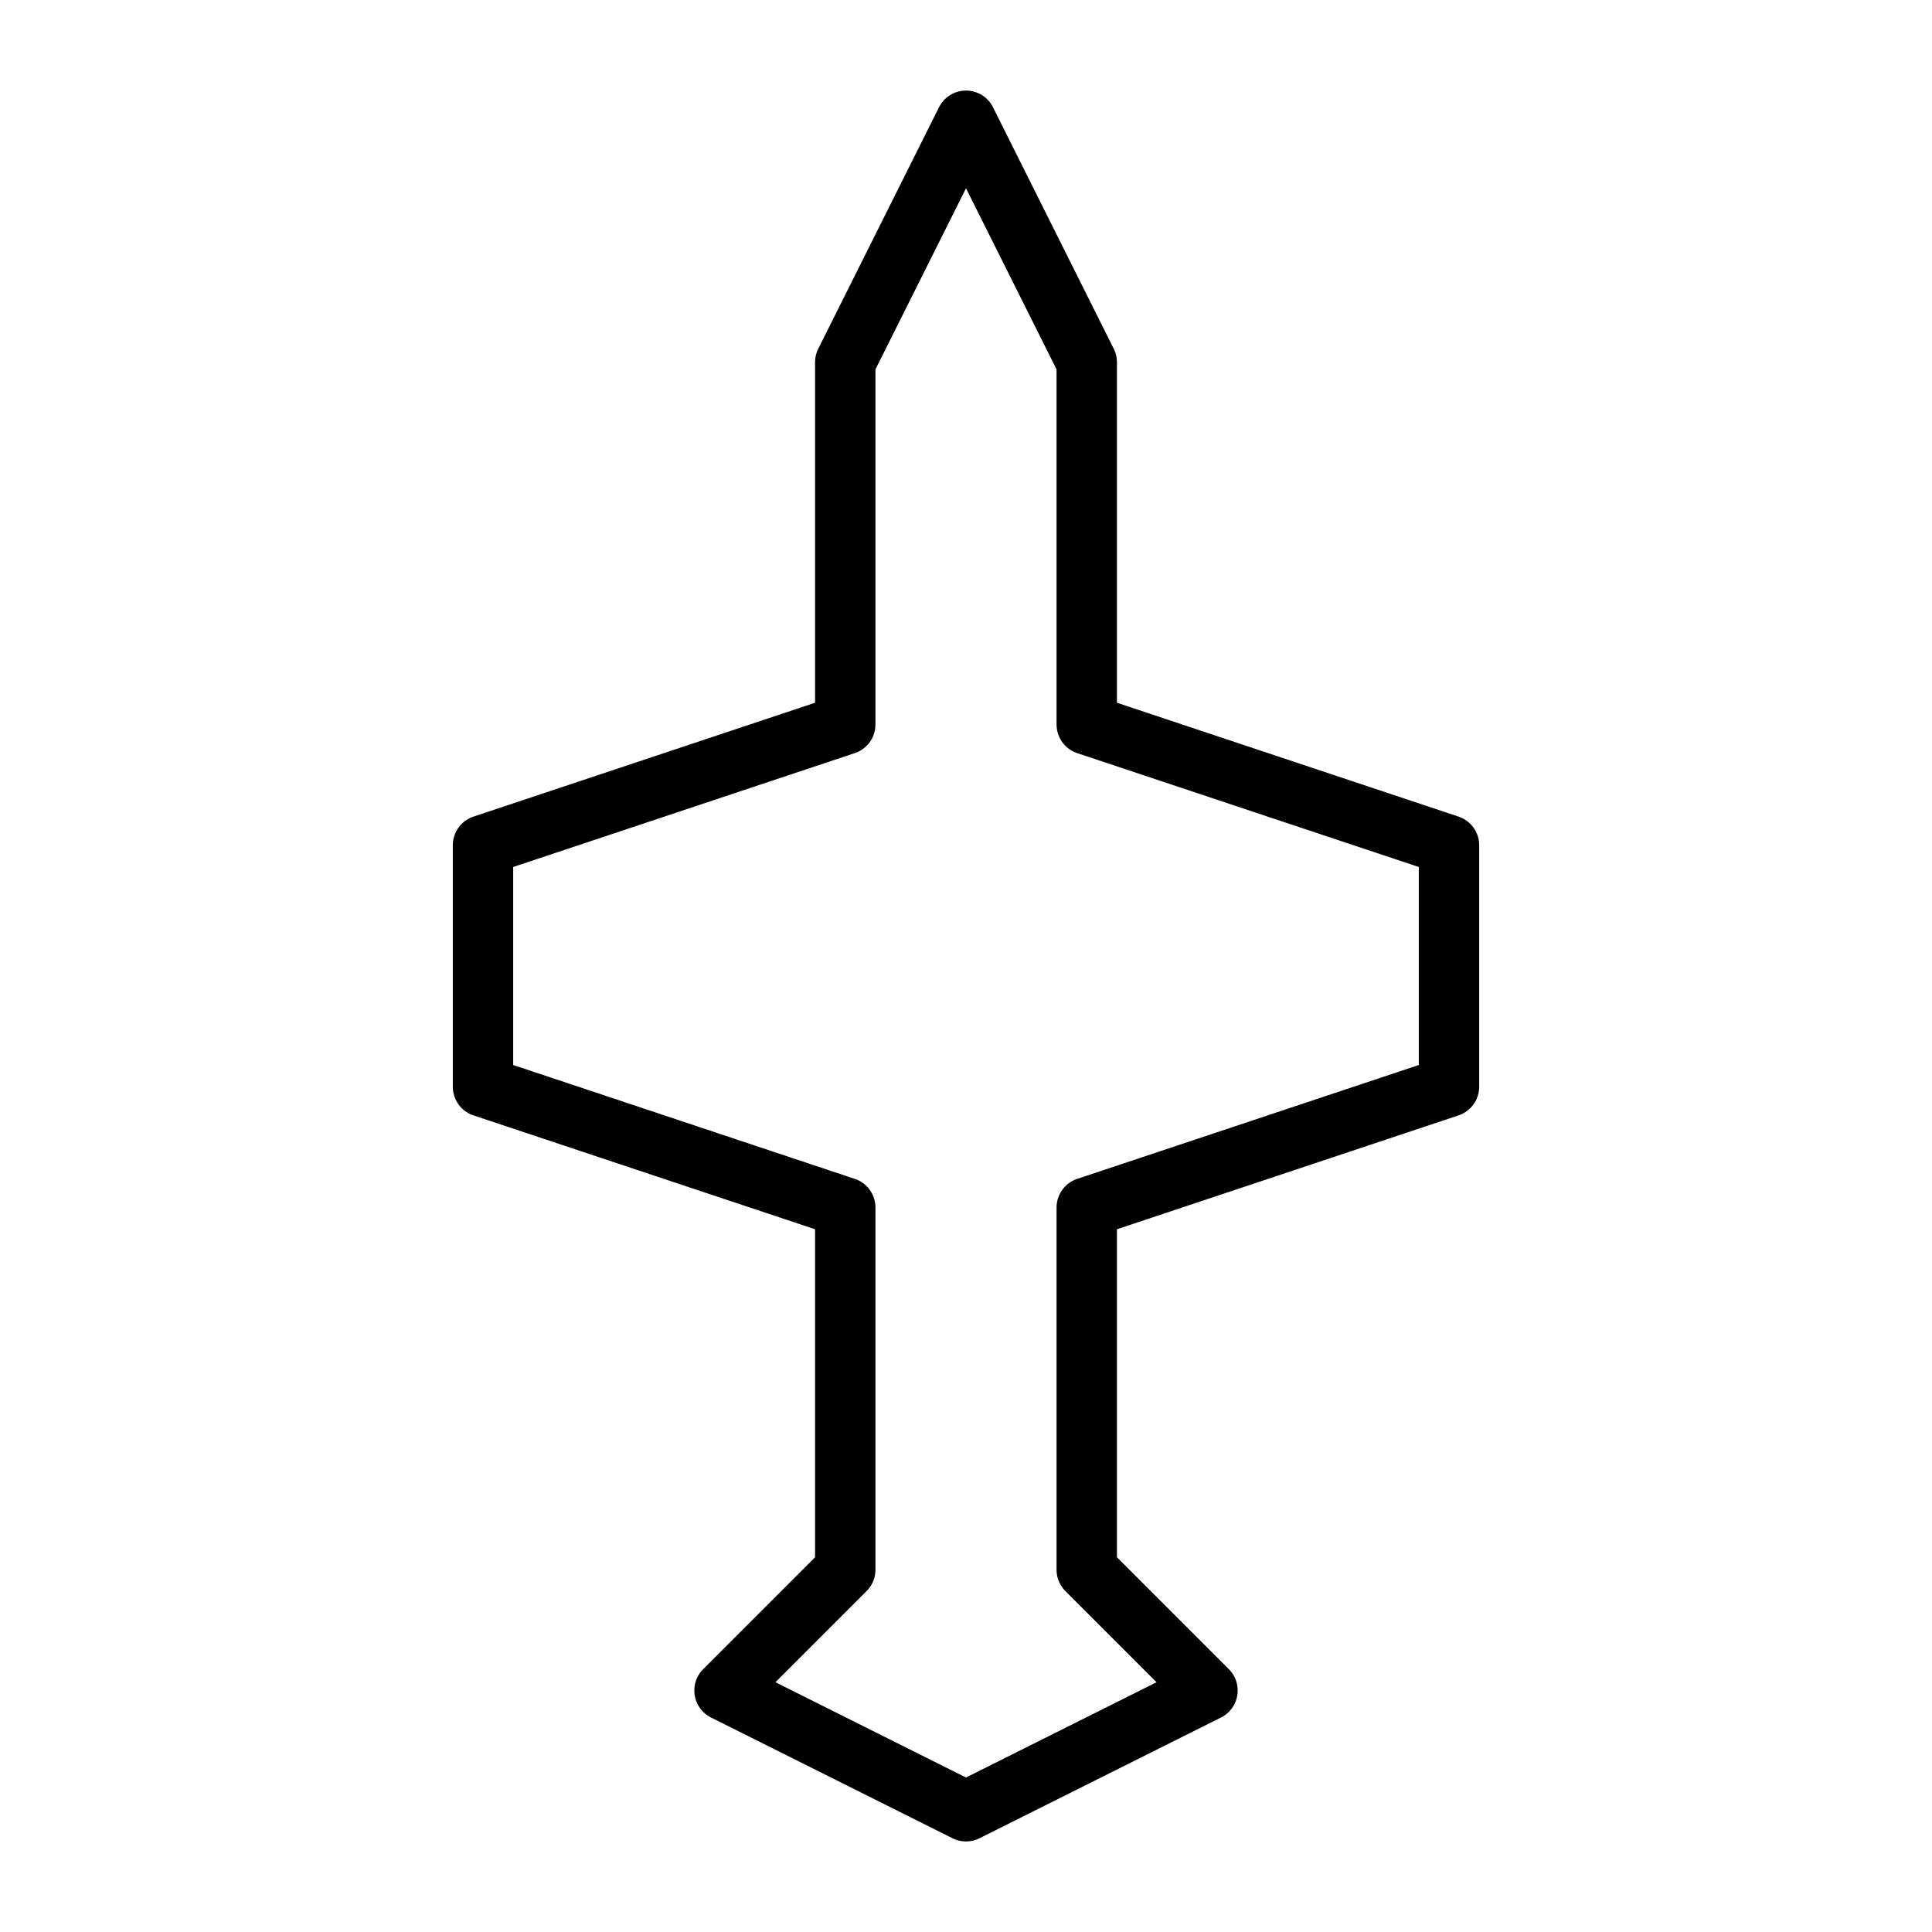
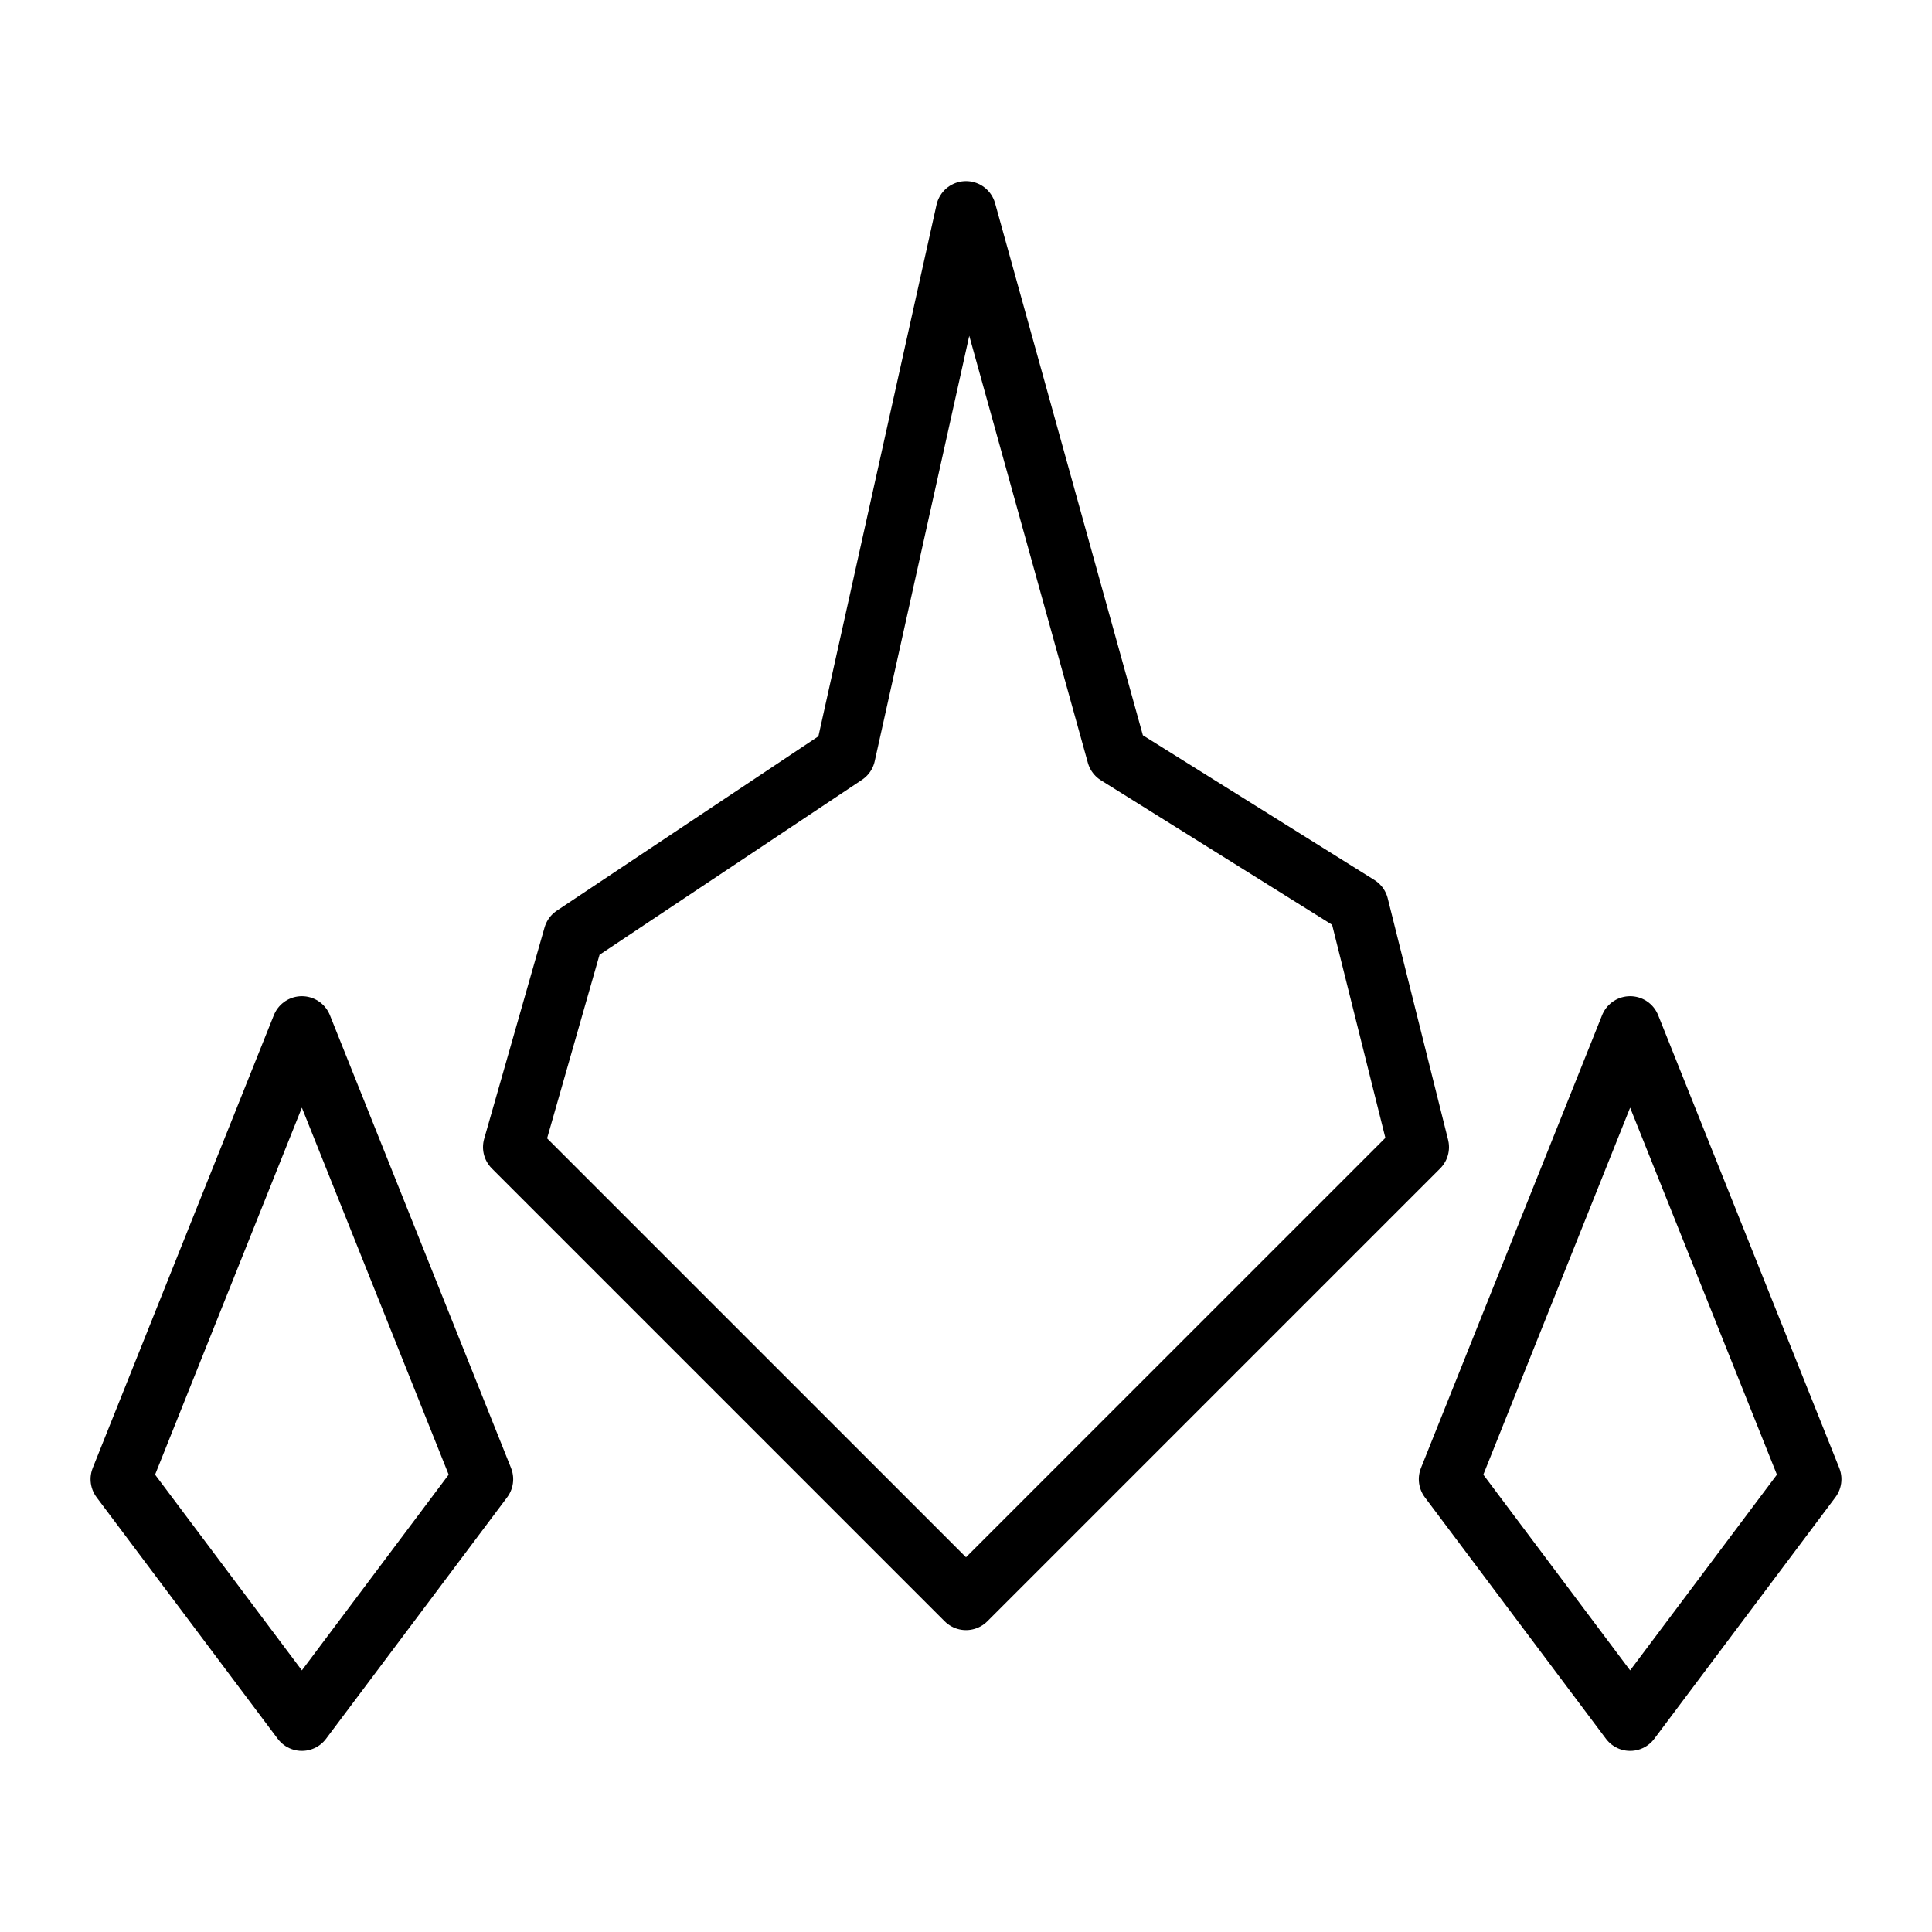
<svg xmlns="http://www.w3.org/2000/svg" viewBox="0 0 64 64" fill="none" stroke="currentColor" stroke-width="2" stroke-linecap="round" stroke-linejoin="round">
-   <path d="M32 4 L36 12 L36 24 L48 28 L48 36 L36 40 L36 52 L40 56 L32 60 L24 56 L28 52 L28 40 L16 36 L16 28 L28 24 L28 12 Z" />
+   <path d="M32 7 L37 25 L45 30 L47 38 L32 53 L17 38 L19 31 L28 25 Z M10 34 L16 49 L10 57 L4 49 Z M54 34 L60 49 L54 57 L48 49 Z" />
</svg>
